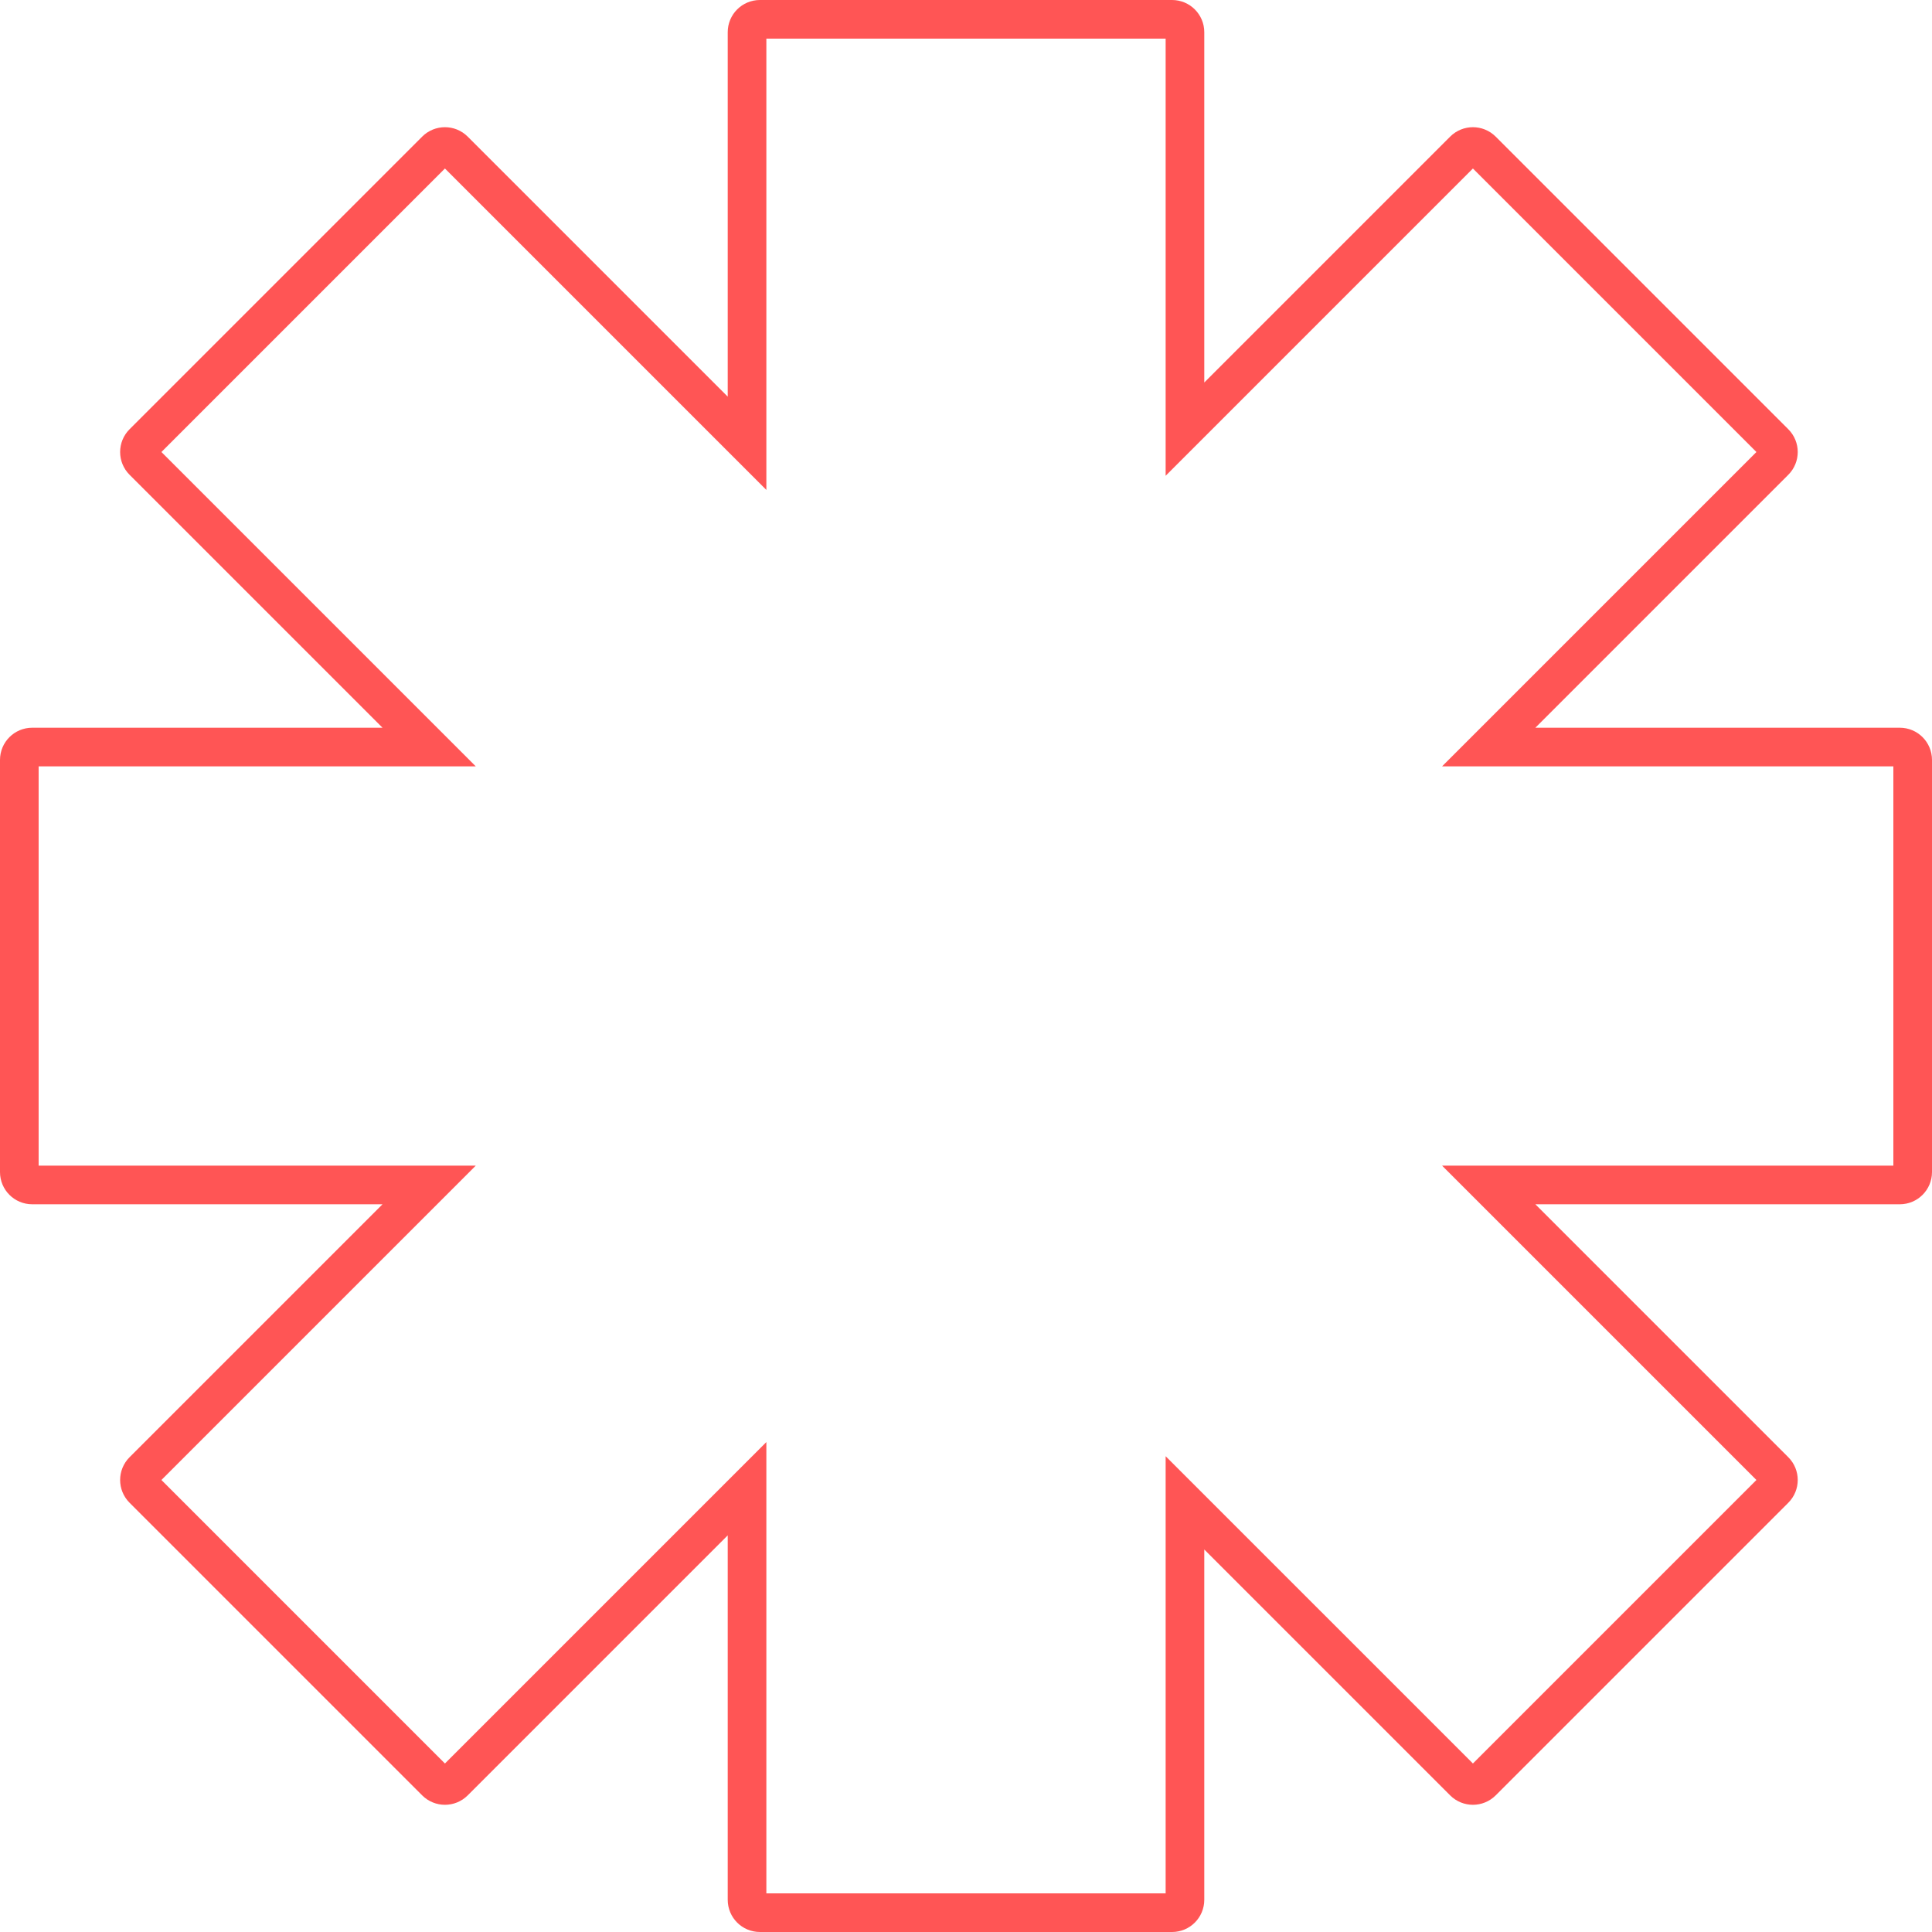
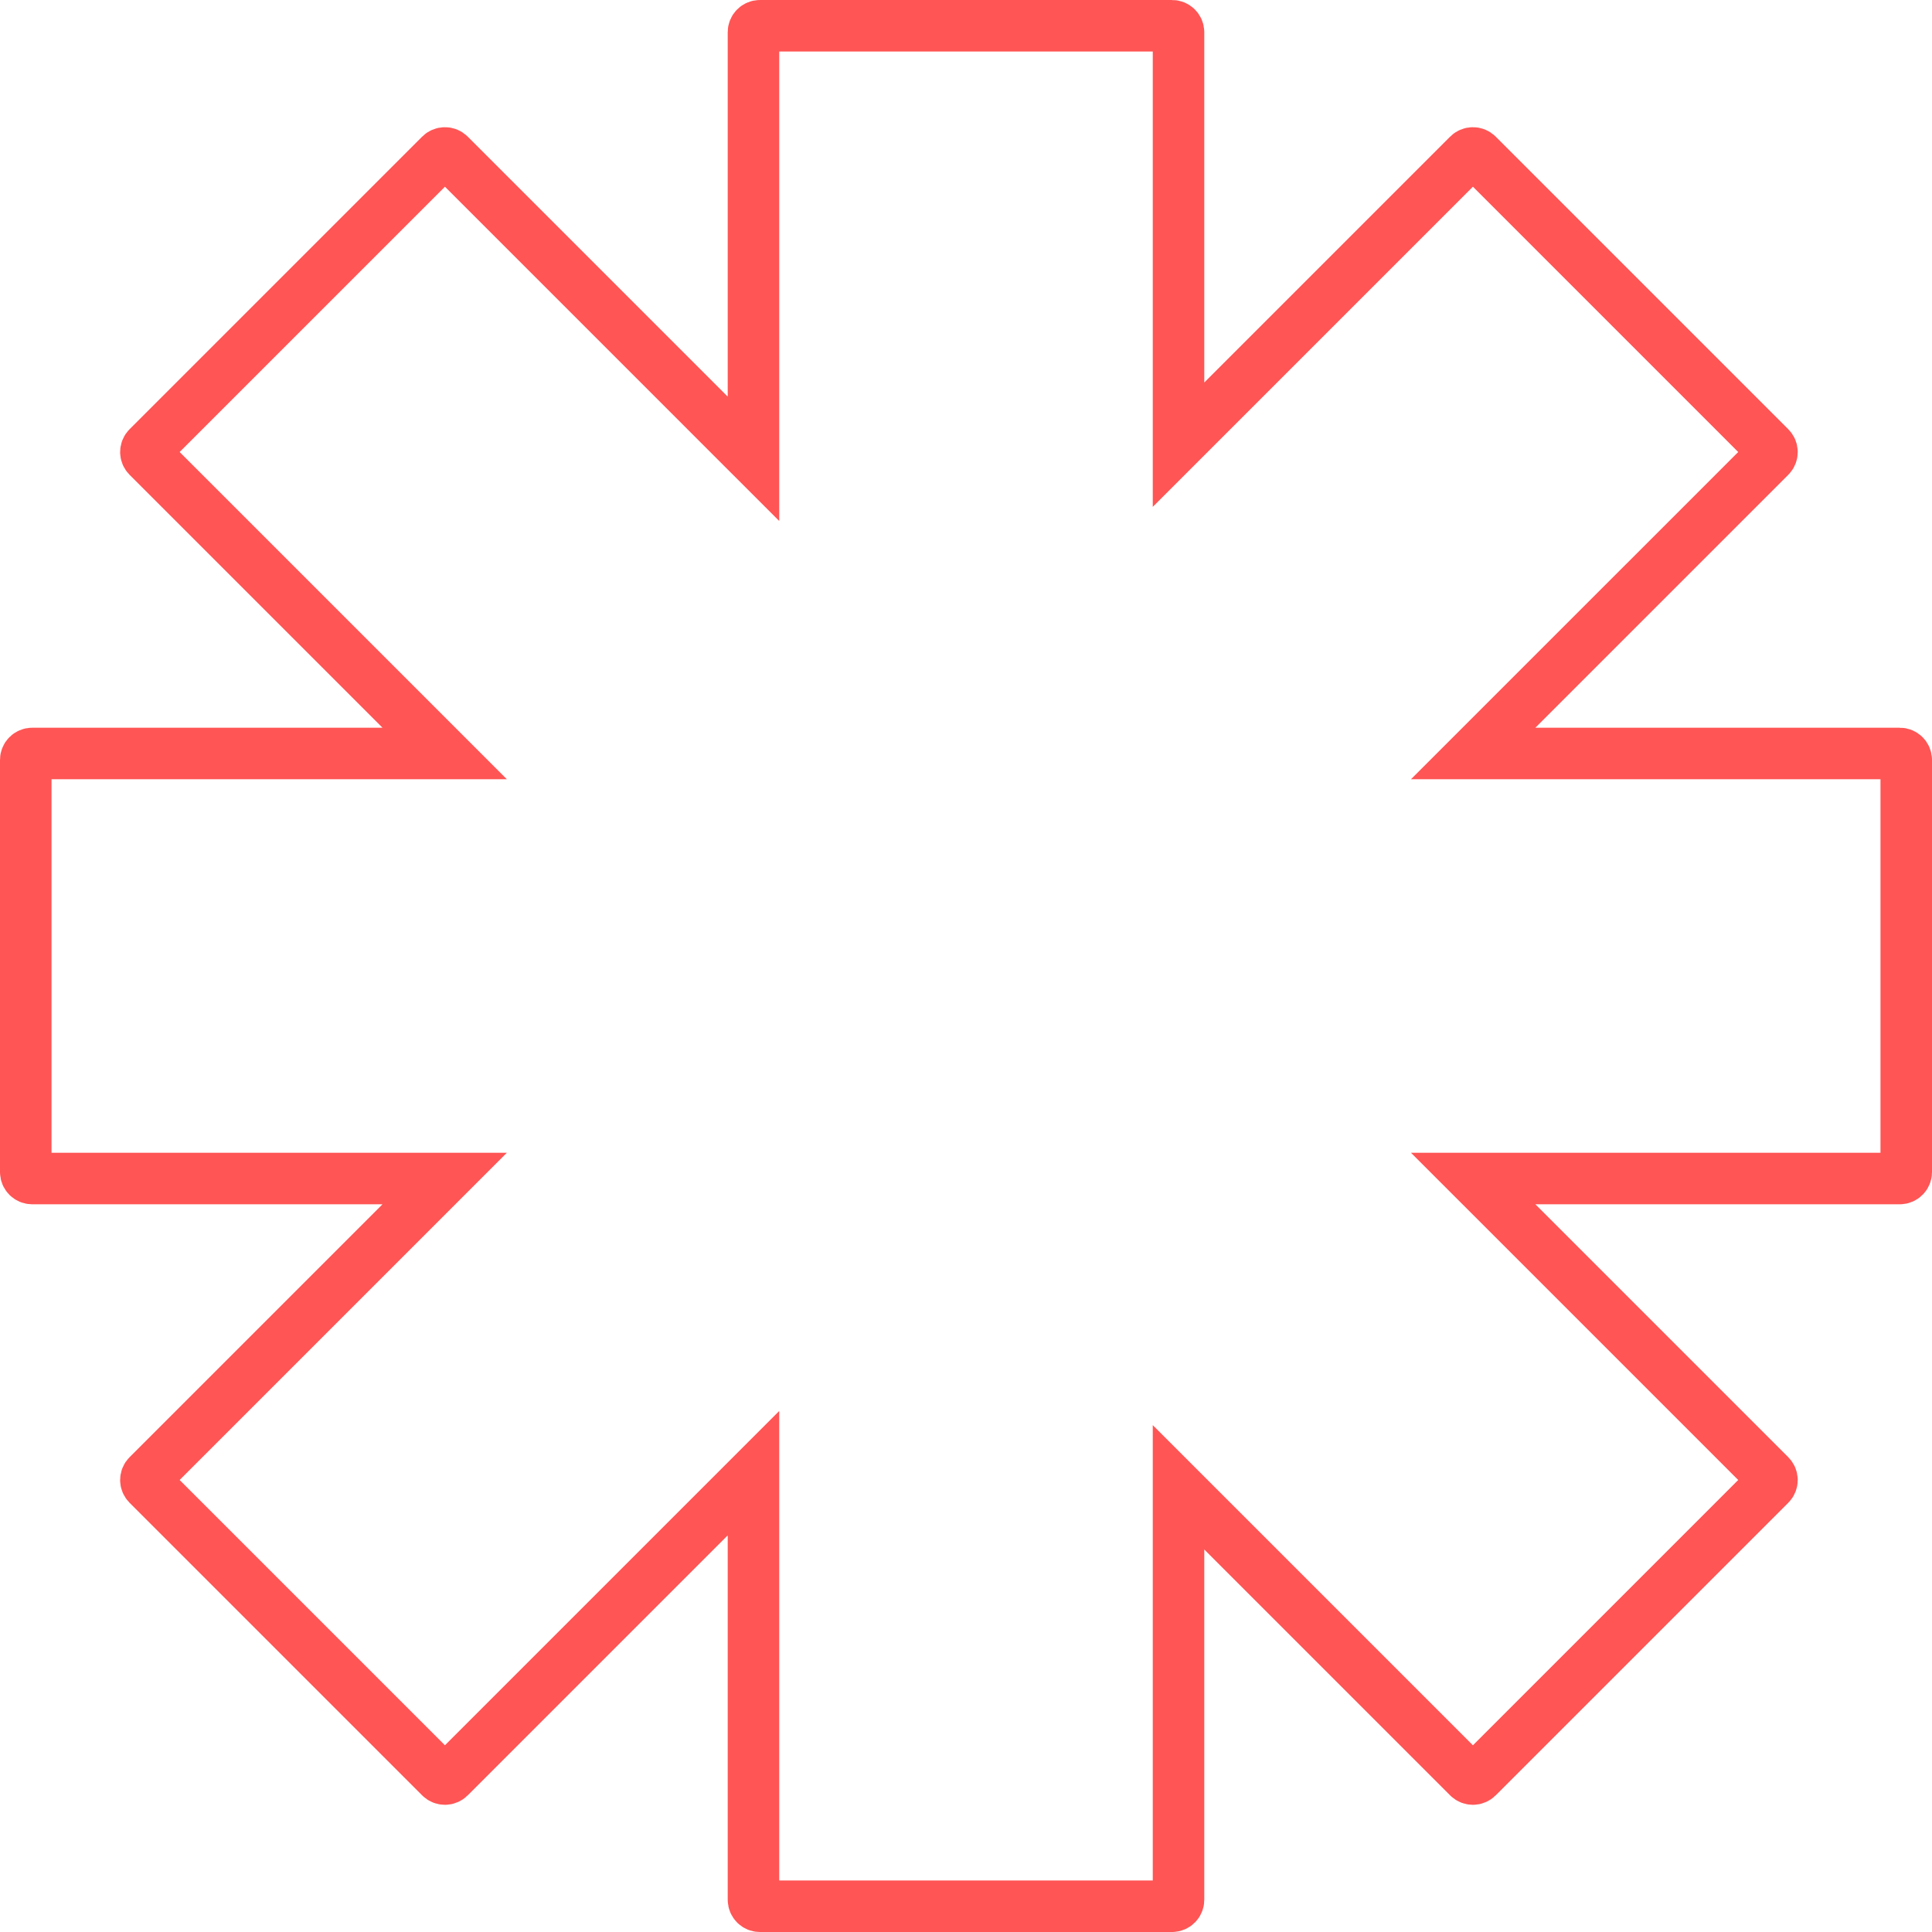
<svg xmlns="http://www.w3.org/2000/svg" width="300px" height="300px" viewBox="0 0 300 300" version="1.1">
  <g id="ICON-Copy-4" stroke="none" stroke-width="1" fill="none" fill-rule="evenodd">
-     <path d="M116,5 L116,68.832 L70.505,23.337 C69.724,22.556 68.457,22.556 67.676,23.337 L22.239,68.774 C21.458,69.555 21.458,70.821 22.239,71.602 L66.637,116 L5,116 C3.895,116 3,116.895 3,118 L3,182 C3,183.105 3.895,184 5,184 L66.637,184 L22.239,228.398 C21.458,229.179 21.458,230.445 22.239,231.226 L67.676,276.663 C68.457,277.444 69.724,277.444 70.505,276.663 L116,231.168 L116,295 C116,296.105 116.895,297 118,297 L182,297 C183.105,297 184,296.105 184,295 L184,233.363 L227.3,276.663 C228.081,277.444 229.348,277.444 230.129,276.663 L275.566,231.226 C276.347,230.445 276.347,229.179 275.566,228.398 L231.168,184 L295,184 C296.105,184 297,183.105 297,182 L297,118 C297,116.895 296.105,116 295,116 L231.168,116 L275.566,71.602 C276.347,70.821 276.347,69.555 275.566,68.774 L230.129,23.337 C229.348,22.556 228.081,22.556 227.3,23.337 L184,66.637 L184,5 C184,3.895 183.105,3 182,3 L118,3 C116.895,3 116,3.895 116,5 Z" id="Combined-Shape" stroke="#FF5555" stroke-width="6" />
+     <path d="M117,5 L117,71.247 L69.797,24.044 C69.407,23.653 68.774,23.653 68.383,24.044 L22.946,69.481 C22.556,69.871 22.556,70.505 22.946,70.895 L69.051,117 L5,117 C4.448,117 4,117.448 4,118 L4,182 C4,182.552 4.448,183 5,183 L69.051,183 L22.946,229.105 C22.556,229.495 22.556,230.129 22.946,230.519 L68.383,275.956 C68.774,276.347 69.407,276.347 69.797,275.956 L117,228.753 L117,295 C117,295.552 117.448,296 118,296 L182,296 C182.552,296 183,295.552 183,295 L183,230.949 L228.007,275.956 C228.398,276.347 229.031,276.347 229.422,275.956 L274.858,230.519 C275.249,230.129 275.249,229.495 274.858,229.105 L228.753,183 L295,183 C295.552,183 296,182.552 296,182 L296,118 C296,117.448 295.552,117 295,117 L228.753,117 L274.858,70.895 C275.249,70.505 275.249,69.871 274.858,69.481 L229.422,24.044 C229.031,23.653 228.398,23.653 228.007,24.044 L183,69.051 L183,5 C183,4.448 182.552,4 182,4 L118,4 C117.448,4 117,4.448 117,5 Z" id="Combined-Shape" stroke="#FF5555" stroke-width="8" />
  </g>
</svg>
